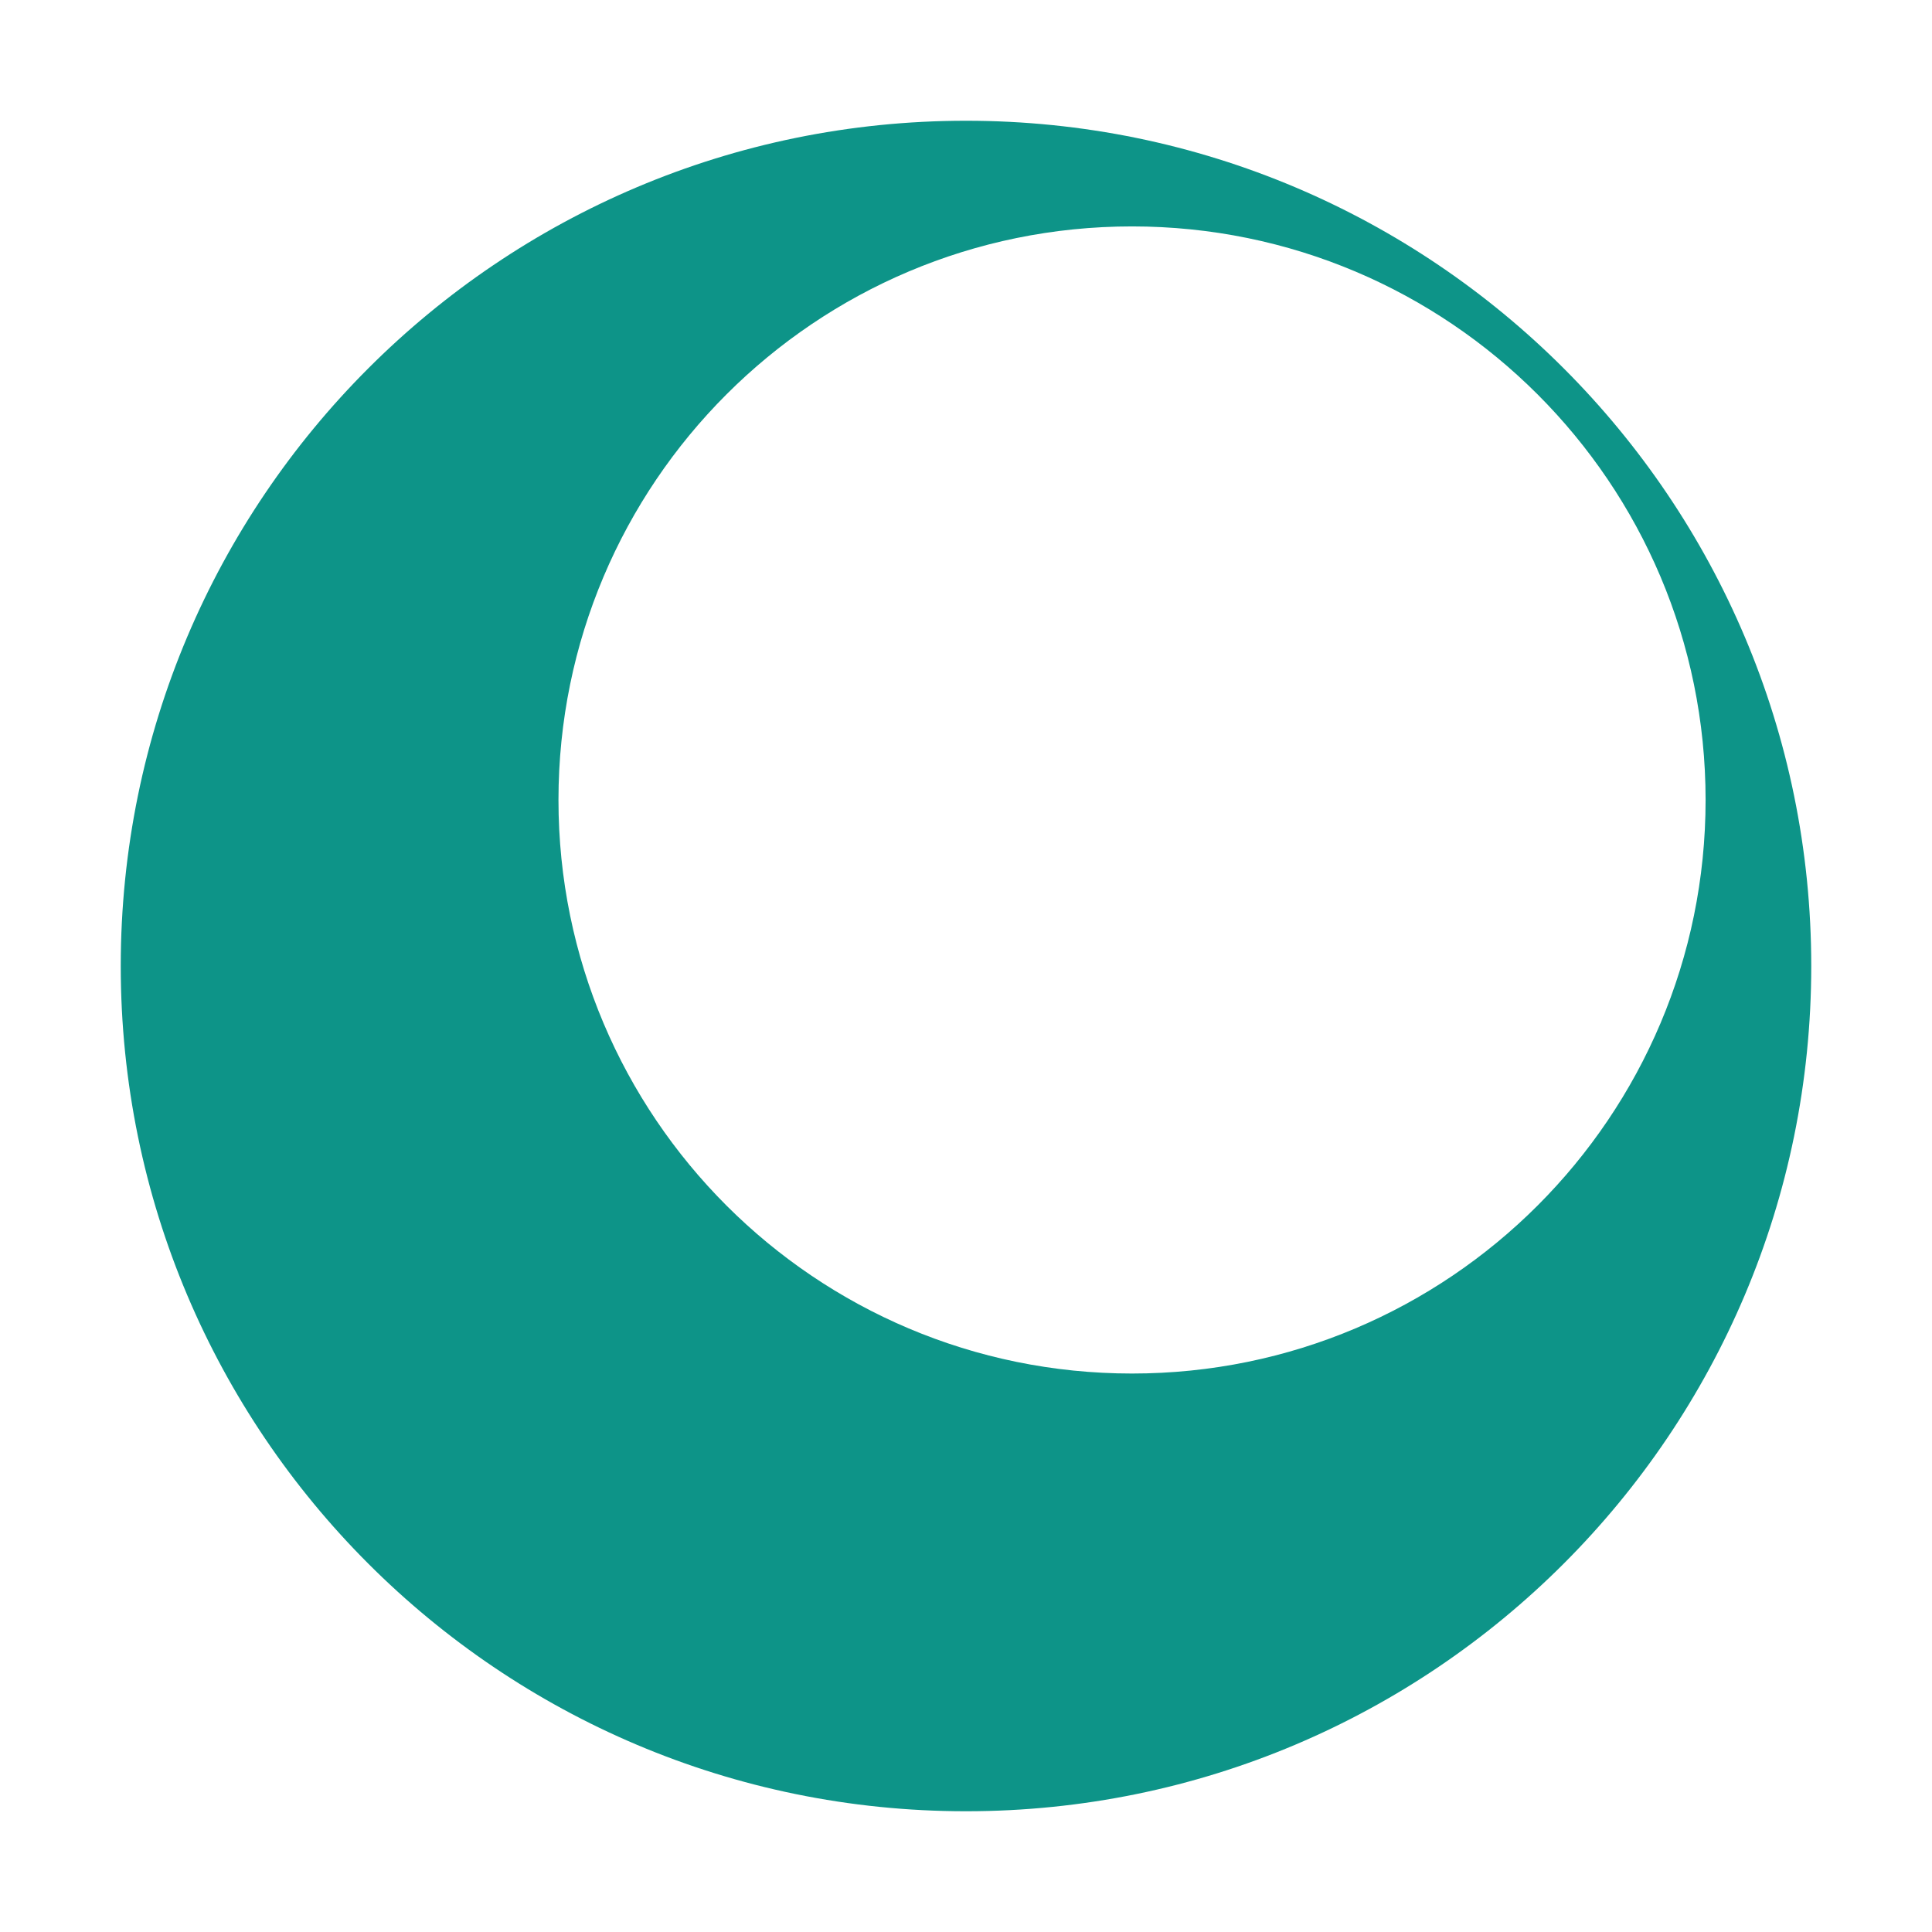
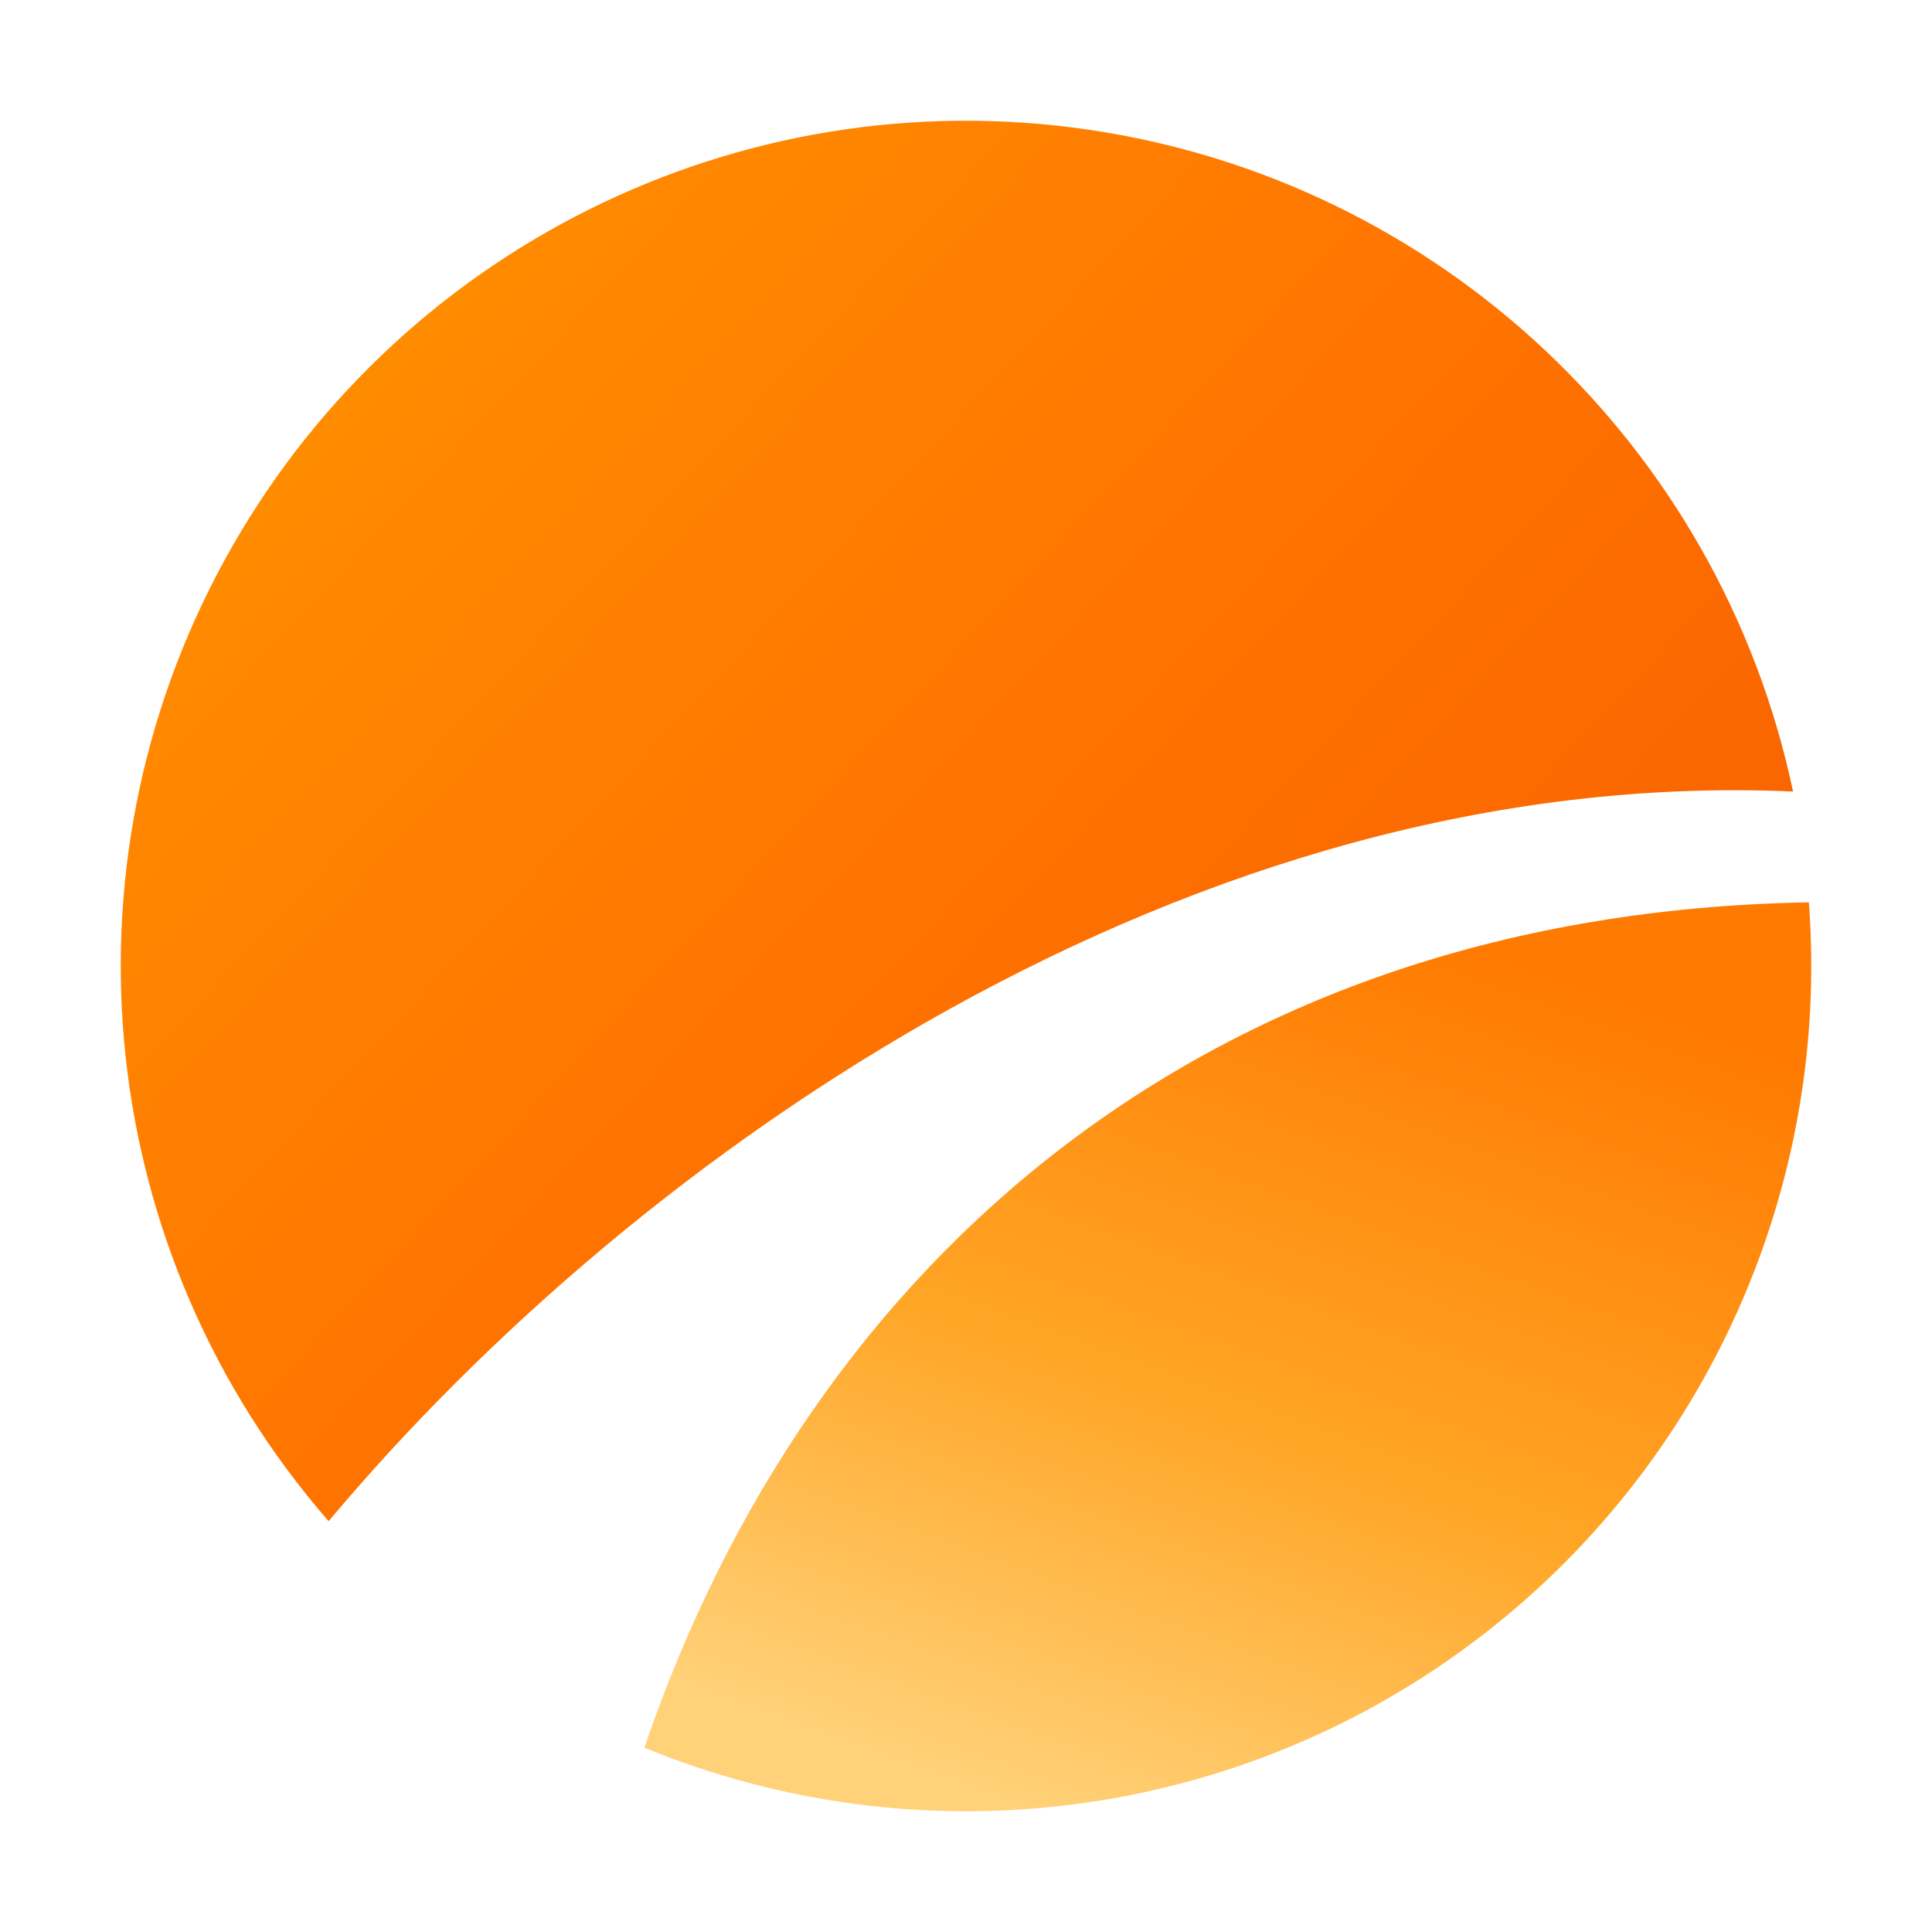
- <svg xmlns="http://www.w3.org/2000/svg" width="256.000" height="256.000" viewBox="0 0 256.000 256.000" role="img" aria-label="Pawabase">
-   <g transform="translate(0,0) scale(1.0)">
-     <path fill="#0d9488" fill-rule="evenodd" d="M128 16a112 112 0 1 0 0 224a112 112 0 1 0 0-224zM150 30a76 76 0 1 0 0 152a76 76 0 1 0 0-152z" />
-   </g>
+ <svg xmlns="http://www.w3.org/2000/svg" width="256" height="256" viewBox="0 0 256 256" role="img" aria-label="Pawabase">
+   <defs>
+     <linearGradient id="pb-upper" gradientUnits="userSpaceOnUse" x1="24" y1="16" x2="226" y2="204">
+       <stop offset="0" stop-color="#FF9500" />
+       <stop offset="0.5" stop-color="#FF7400" />
+       <stop offset="1" stop-color="#F65A00" />
+     </linearGradient>
+     <linearGradient id="pb-lower" gradientUnits="userSpaceOnUse" x1="178" y1="119" x2="134" y2="240">
+       <stop offset="0" stop-color="#FF7A00" />
+       <stop offset="0.55" stop-color="#FFA627" />
+       <stop offset="1" stop-color="#FFD27A" />
+     </linearGradient>
+     <linearGradient id="pb-vivid" gradientUnits="userSpaceOnUse" x1="48" y1="20" x2="218" y2="238">
+       <stop offset="0" stop-color="#FFAA00" />
+       <stop offset="0.48" stop-color="#FF7900" />
+       <stop offset="1" stop-color="#F65A00" />
+     </linearGradient>
+   </defs>
+   <path fill="url(#pb-upper)" d="M43.546 201.563A112 112 0 1 1 237.588 104.879C157.879 101.37 84.495 152.708 43.546 201.563Z" />
+   <path fill="url(#pb-lower)" d="M239.682 119.566A112 112 0 0 1 85.383 231.575C107.481 166.789 160.361 120.949 239.682 119.566Z" />
</svg>
